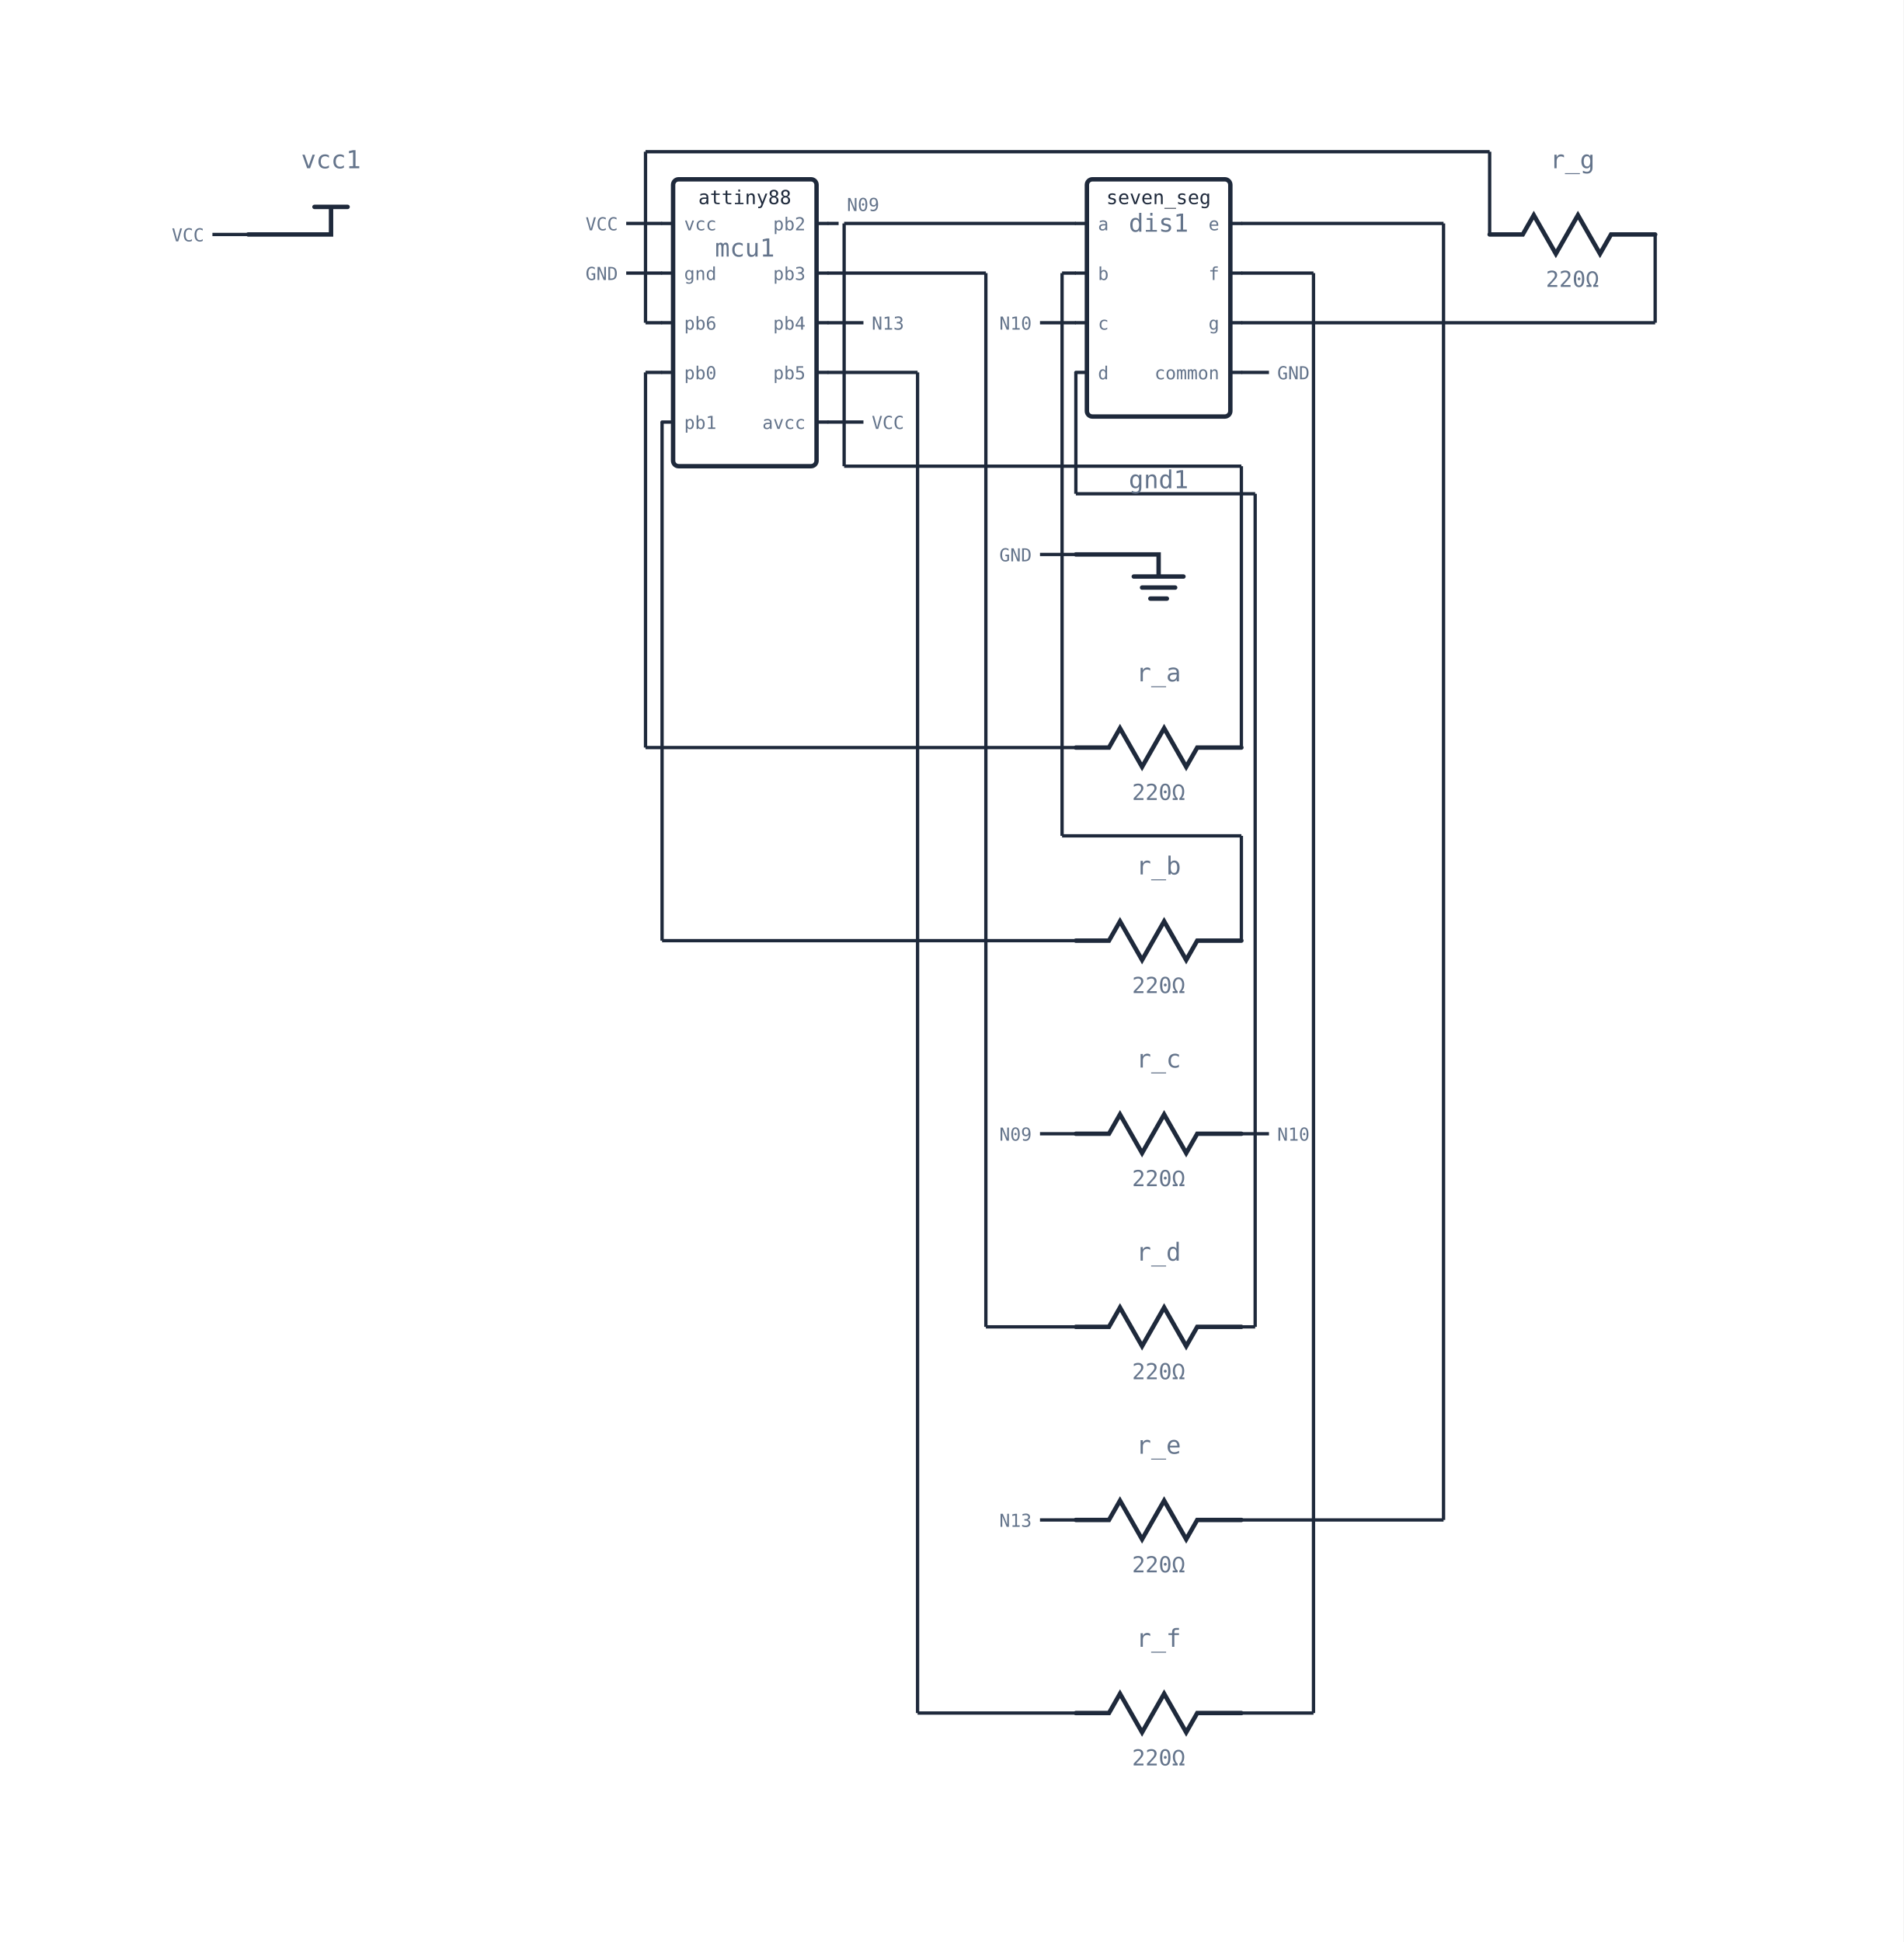
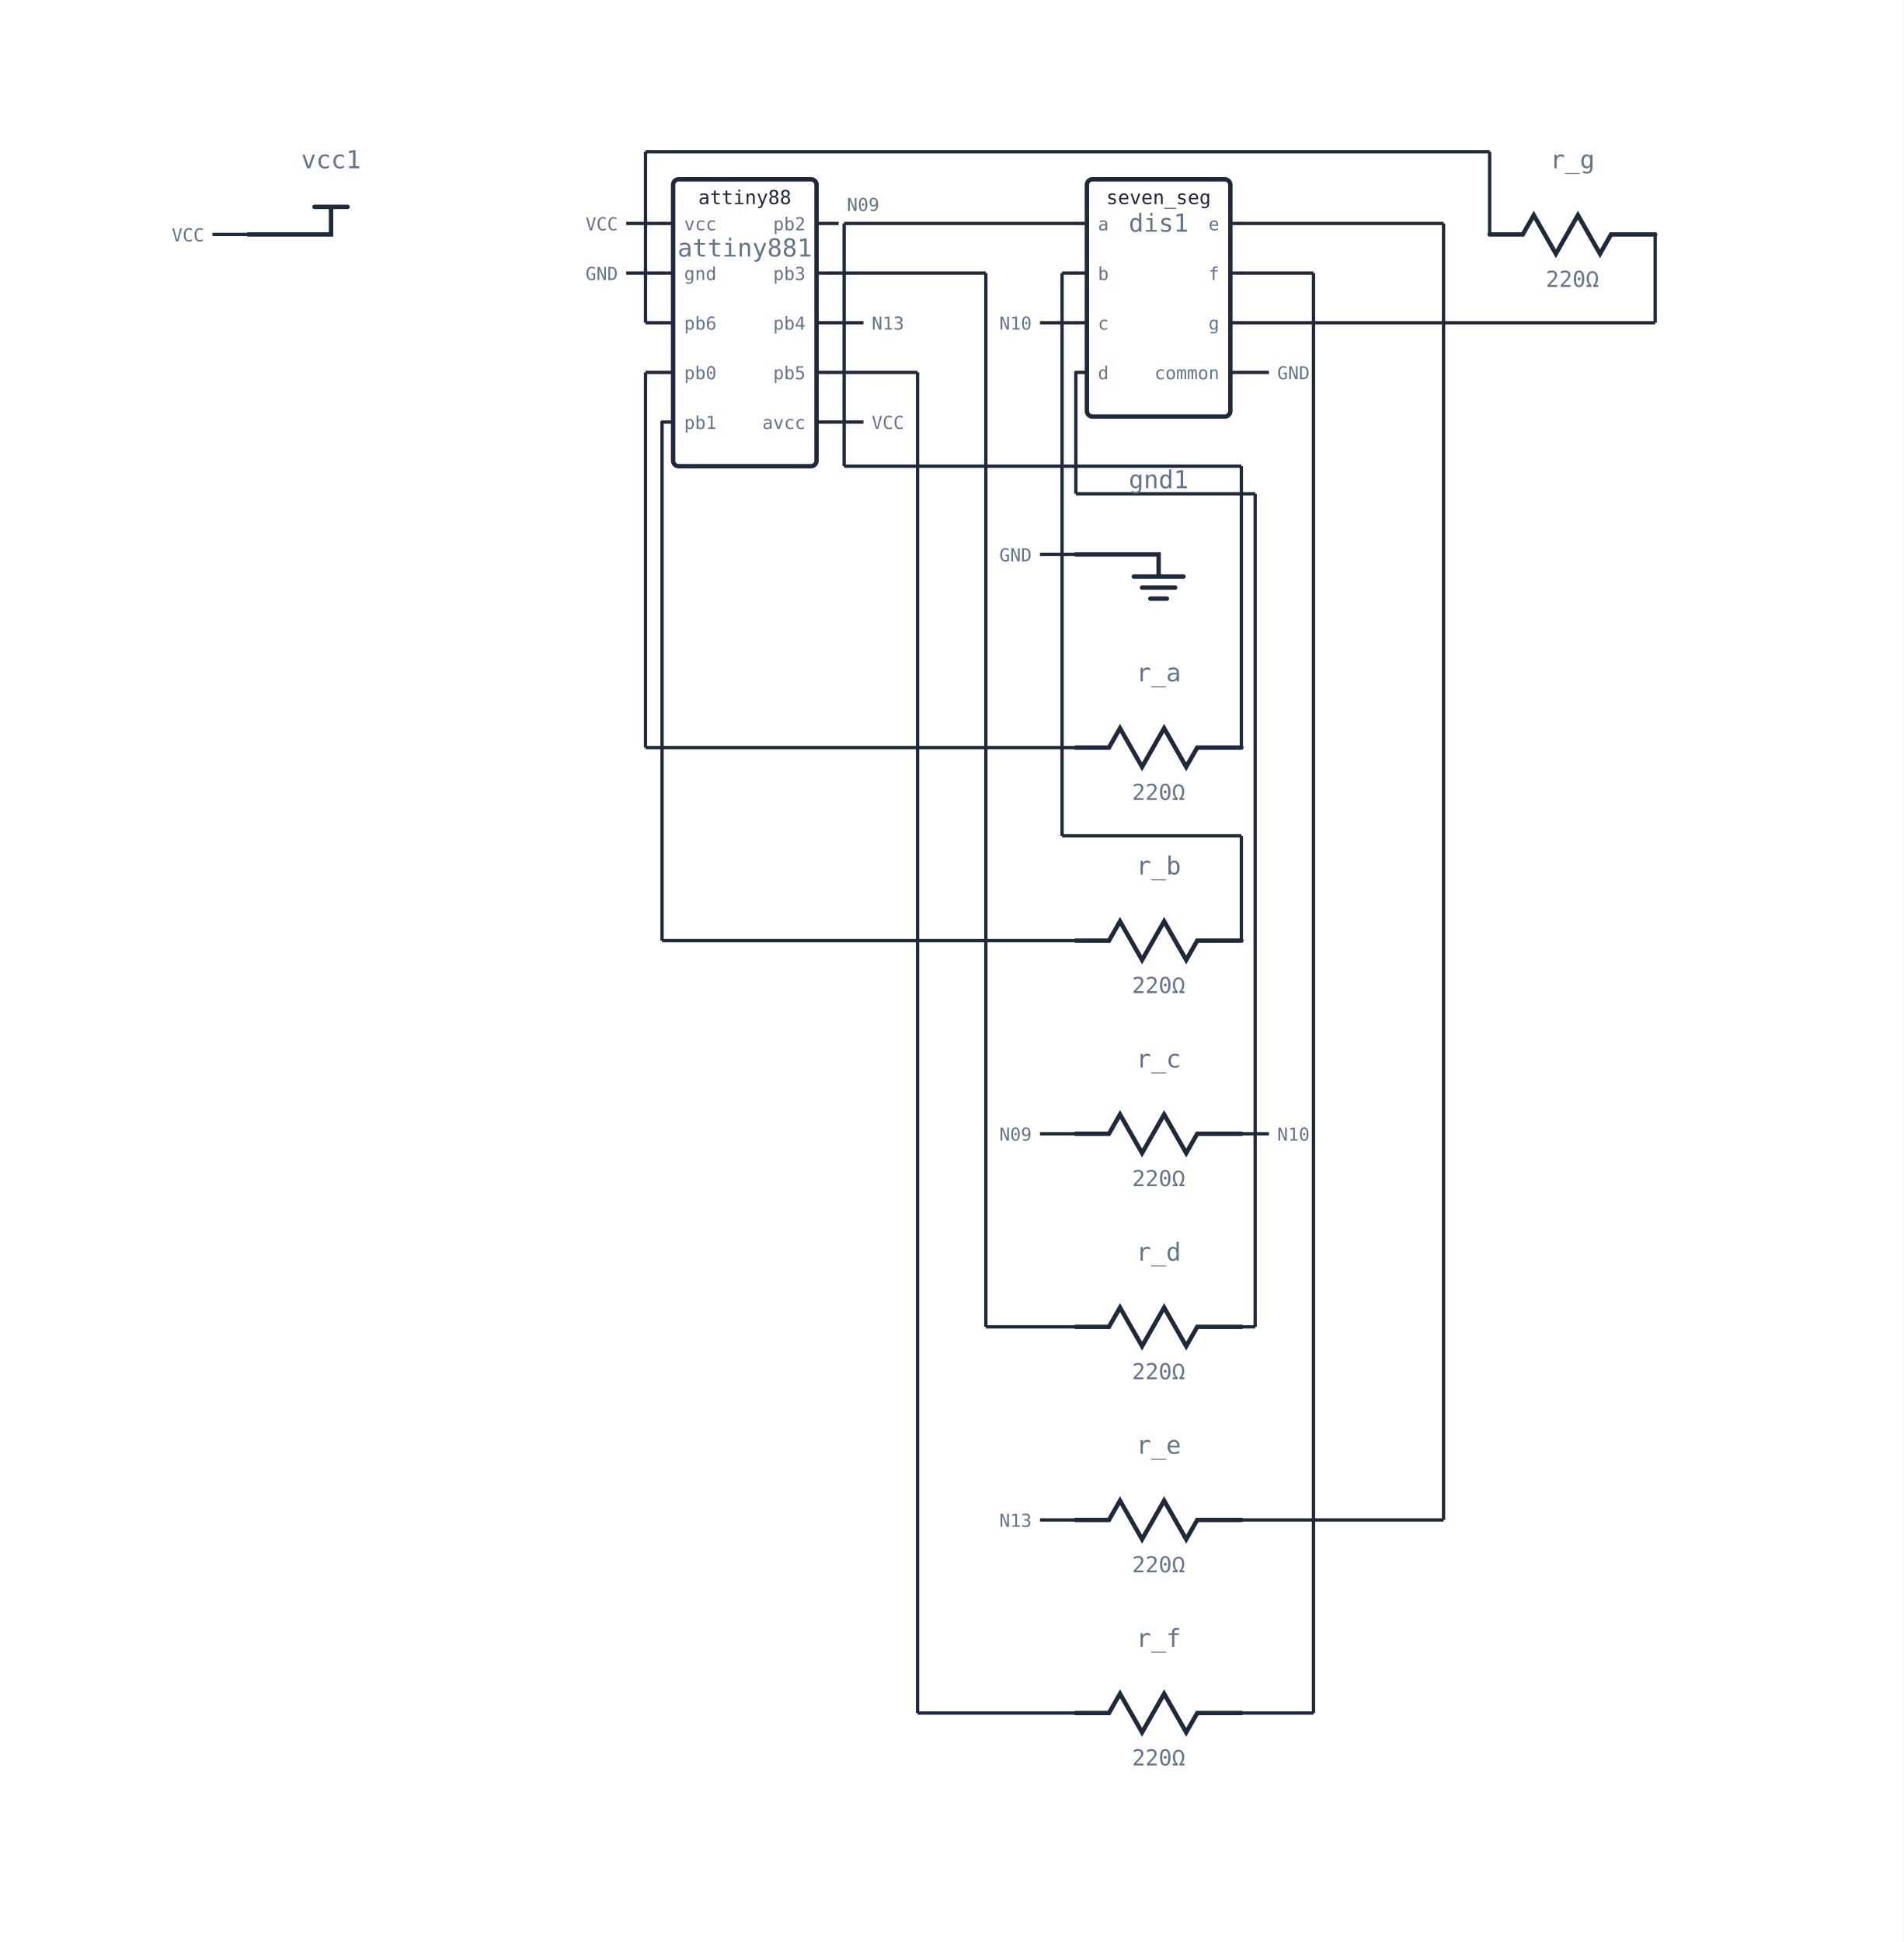
<svg xmlns="http://www.w3.org/2000/svg" width="690" height="704" viewBox="0 0 690 704">
  <rect width="690" height="704" fill="#ffffff" />
  <g fill="none" stroke="#1e293b" stroke-width="1.2">
    <line x1="540" y1="85" x2="540" y2="55" />
    <line x1="540" y1="55" x2="234" y2="55" />
    <line x1="234" y1="55" x2="234" y2="117" />
    <line x1="234" y1="117" x2="240" y2="117" />
  </g>
  <g fill="none" stroke="#1e293b" stroke-width="1.2">
    <line x1="240" y1="135" x2="234" y2="135" />
    <line x1="234" y1="135" x2="234" y2="271" />
    <line x1="234" y1="271" x2="390" y2="271" />
  </g>
  <g fill="none" stroke="#1e293b" stroke-width="1.2">
    <line x1="390" y1="99" x2="385" y2="99" />
    <line x1="385" y1="99" x2="385" y2="303" />
    <line x1="385" y1="303" x2="450" y2="303" />
    <line x1="450" y1="303" x2="450" y2="341" />
  </g>
  <g fill="none" stroke="#1e293b" stroke-width="1.2">
    <line x1="332.625" y1="135" x2="332.625" y2="621" />
    <line x1="300" y1="135" x2="332.625" y2="135" />
    <line x1="390" y1="621" x2="332.625" y2="621" />
  </g>
  <g fill="none" stroke="#1e293b" stroke-width="1.2">
    <line x1="476.143" y1="99" x2="476.143" y2="621" />
    <line x1="450" y1="99" x2="476.143" y2="99" />
    <line x1="450" y1="621" x2="476.143" y2="621" />
  </g>
  <g fill="none" stroke="#1e293b" stroke-width="1.2">
    <line x1="600" y1="85" x2="600" y2="117" />
    <line x1="600" y1="117" x2="450" y2="117" />
  </g>
  <g fill="none" stroke="#1e293b" stroke-width="1.2">
    <line x1="390" y1="81" x2="306" y2="81" />
    <line x1="306" y1="81" x2="306" y2="169" />
    <line x1="306" y1="169" x2="450" y2="169" />
    <line x1="450" y1="169" x2="450" y2="271" />
  </g>
  <g fill="none" stroke="#1e293b" stroke-width="1.2">
    <line x1="240" y1="153" x2="240" y2="341" />
    <line x1="240" y1="341" x2="390" y2="341" />
  </g>
  <g fill="none" stroke="#1e293b" stroke-width="1.2">
    <line x1="357.375" y1="99" x2="357.375" y2="481" />
    <line x1="300" y1="99" x2="357.375" y2="99" />
    <line x1="390" y1="481" x2="357.375" y2="481" />
  </g>
  <g fill="none" stroke="#1e293b" stroke-width="1.2">
    <line x1="390" y1="135" x2="390" y2="179" />
    <line x1="390" y1="179" x2="455" y2="179" />
    <line x1="455" y1="179" x2="455" y2="481" />
    <line x1="455" y1="481" x2="450" y2="481" />
  </g>
  <g fill="none" stroke="#1e293b" stroke-width="1.2">
    <line x1="523.286" y1="81" x2="523.286" y2="551" />
    <line x1="450" y1="81" x2="523.286" y2="81" />
    <line x1="450" y1="551" x2="523.286" y2="551" />
  </g>
  <g>
    <line x1="300" y1="81" x2="304" y2="81" stroke="#1e293b" stroke-width="1.2" />
    <text x="307" y="76.5" text-anchor="start" font-size="6.5" font-family="monospace" fill="#64748b">N09</text>
  </g>
  <g>
    <line x1="390" y1="411" x2="377" y2="411" stroke="#1e293b" stroke-width="1.2" />
    <text x="374" y="413.5" text-anchor="end" font-size="6.5" font-family="monospace" fill="#64748b">N09</text>
  </g>
  <g>
    <line x1="390" y1="117" x2="377" y2="117" stroke="#1e293b" stroke-width="1.2" />
    <text x="374" y="119.5" text-anchor="end" font-size="6.5" font-family="monospace" fill="#64748b">N10</text>
  </g>
  <g>
    <line x1="450" y1="411" x2="460" y2="411" stroke="#1e293b" stroke-width="1.2" />
    <text x="463" y="413.5" text-anchor="start" font-size="6.5" font-family="monospace" fill="#64748b">N10</text>
  </g>
  <g>
    <line x1="300" y1="117" x2="313" y2="117" stroke="#1e293b" stroke-width="1.2" />
    <text x="316" y="119.5" text-anchor="start" font-size="6.5" font-family="monospace" fill="#64748b">N13</text>
  </g>
  <g>
    <line x1="390" y1="551" x2="377" y2="551" stroke="#1e293b" stroke-width="1.2" />
    <text x="374" y="553.5" text-anchor="end" font-size="6.5" font-family="monospace" fill="#64748b">N13</text>
  </g>
  <g>
    <line x1="240" y1="99" x2="227" y2="99" stroke="#1e293b" stroke-width="1.2" />
    <text x="224" y="101.5" text-anchor="end" font-size="6.5" font-family="monospace" fill="#64748b">GND</text>
  </g>
  <g>
    <line x1="450" y1="135" x2="460" y2="135" stroke="#1e293b" stroke-width="1.2" />
    <text x="463" y="137.5" text-anchor="start" font-size="6.5" font-family="monospace" fill="#64748b">GND</text>
  </g>
  <g>
    <line x1="390" y1="201" x2="377" y2="201" stroke="#1e293b" stroke-width="1.2" />
    <text x="374" y="203.5" text-anchor="end" font-size="6.5" font-family="monospace" fill="#64748b">GND</text>
  </g>
  <g>
    <line x1="240" y1="81" x2="227" y2="81" stroke="#1e293b" stroke-width="1.2" />
    <text x="224" y="83.5" text-anchor="end" font-size="6.5" font-family="monospace" fill="#64748b">VCC</text>
  </g>
  <g>
    <line x1="90" y1="85" x2="77" y2="85" stroke="#1e293b" stroke-width="1.2" />
    <text x="74" y="87.5" text-anchor="end" font-size="6.5" font-family="monospace" fill="#64748b">VCC</text>
  </g>
  <g>
    <line x1="300" y1="153" x2="313" y2="153" stroke="#1e293b" stroke-width="1.2" />
    <text x="316" y="155.5" text-anchor="start" font-size="6.5" font-family="monospace" fill="#64748b">VCC</text>
  </g>
  <g transform="translate(120 85)" stroke="#1e293b" stroke-width="1.6" fill="none" stroke-linecap="round">
    <path d="M -30 0 L 0 0 L 0 -10 M -6 -10 L 6 -10" />
    <text x="0" y="-24" text-anchor="middle" font-size="9" font-family="monospace" fill="#64748b" stroke="none">vcc1</text>
  </g>
  <g transform="translate(420 201)" stroke="#1e293b" stroke-width="1.6" fill="none" stroke-linecap="round">
    <path d="M -30 0 L 0 0 L 0 8 M -9 8 L 9 8 M -6 12 L 6 12 M -3 16 L 3 16" />
    <text x="0" y="-24" text-anchor="middle" font-size="9" font-family="monospace" fill="#64748b" stroke="none">gnd1</text>
  </g>
  <g transform="translate(270 117)" stroke="#1e293b" stroke-width="1.6" fill="none" stroke-linecap="round">
    <rect x="-26" y="-52" width="52" height="104" rx="2" />
    <path d="M -26 -36 L -30 -36" stroke-width="1.2" />
    <text x="-22" y="-33.5" text-anchor="start" font-size="6.5" font-family="monospace" fill="#64748b" stroke="none">vcc</text>
    <path d="M -26 -18 L -30 -18" stroke-width="1.2" />
    <text x="-22" y="-15.5" text-anchor="start" font-size="6.5" font-family="monospace" fill="#64748b" stroke="none">gnd</text>
    <path d="M -26 0 L -30 0" stroke-width="1.2" />
    <text x="-22" y="2.5" text-anchor="start" font-size="6.5" font-family="monospace" fill="#64748b" stroke="none">pb6</text>
    <path d="M -26 18 L -30 18" stroke-width="1.2" />
    <text x="-22" y="20.5" text-anchor="start" font-size="6.5" font-family="monospace" fill="#64748b" stroke="none">pb0</text>
    <path d="M -26 36 L -30 36" stroke-width="1.2" />
    <text x="-22" y="38.5" text-anchor="start" font-size="6.5" font-family="monospace" fill="#64748b" stroke="none">pb1</text>
    <path d="M 26 -36 L 30 -36" stroke-width="1.2" />
    <text x="22" y="-33.5" text-anchor="end" font-size="6.5" font-family="monospace" fill="#64748b" stroke="none">pb2</text>
    <path d="M 26 -18 L 30 -18" stroke-width="1.2" />
    <text x="22" y="-15.5" text-anchor="end" font-size="6.5" font-family="monospace" fill="#64748b" stroke="none">pb3</text>
    <path d="M 26 0 L 30 0" stroke-width="1.2" />
    <text x="22" y="2.5" text-anchor="end" font-size="6.5" font-family="monospace" fill="#64748b" stroke="none">pb4</text>
    <path d="M 26 18 L 30 18" stroke-width="1.2" />
    <text x="22" y="20.5" text-anchor="end" font-size="6.5" font-family="monospace" fill="#64748b" stroke="none">pb5</text>
    <path d="M 26 36 L 30 36" stroke-width="1.2" />
    <text x="22" y="38.5" text-anchor="end" font-size="6.5" font-family="monospace" fill="#64748b" stroke="none">avcc</text>
    <text x="0" y="-43" text-anchor="middle" font-size="7" font-family="monospace" fill="#1e293b" stroke="none">attiny88</text>
-     <text x="0" y="-24" text-anchor="middle" font-size="9" font-family="monospace" fill="#64748b" stroke="none">mcu1</text>
+     <text x="0" y="-24" text-anchor="middle" font-size="9" font-family="monospace" fill="#64748b" stroke="none">attiny881</text>
  </g>
  <g transform="translate(420 108)" stroke="#1e293b" stroke-width="1.6" fill="none" stroke-linecap="round">
    <rect x="-26" y="-43" width="52" height="86" rx="2" />
    <path d="M -26 -27 L -30 -27" stroke-width="1.2" />
    <text x="-22" y="-24.5" text-anchor="start" font-size="6.5" font-family="monospace" fill="#64748b" stroke="none">a</text>
    <path d="M -26 -9 L -30 -9" stroke-width="1.2" />
    <text x="-22" y="-6.5" text-anchor="start" font-size="6.5" font-family="monospace" fill="#64748b" stroke="none">b</text>
    <path d="M -26 9 L -30 9" stroke-width="1.2" />
    <text x="-22" y="11.5" text-anchor="start" font-size="6.5" font-family="monospace" fill="#64748b" stroke="none">c</text>
    <path d="M -26 27 L -30 27" stroke-width="1.2" />
    <text x="-22" y="29.5" text-anchor="start" font-size="6.5" font-family="monospace" fill="#64748b" stroke="none">d</text>
    <path d="M 26 -27 L 30 -27" stroke-width="1.2" />
    <text x="22" y="-24.5" text-anchor="end" font-size="6.5" font-family="monospace" fill="#64748b" stroke="none">e</text>
    <path d="M 26 -9 L 30 -9" stroke-width="1.2" />
    <text x="22" y="-6.5" text-anchor="end" font-size="6.5" font-family="monospace" fill="#64748b" stroke="none">f</text>
    <path d="M 26 9 L 30 9" stroke-width="1.2" />
    <text x="22" y="11.5" text-anchor="end" font-size="6.5" font-family="monospace" fill="#64748b" stroke="none">g</text>
    <path d="M 26 27 L 30 27" stroke-width="1.2" />
    <text x="22" y="29.5" text-anchor="end" font-size="6.5" font-family="monospace" fill="#64748b" stroke="none">common</text>
    <text x="0" y="-34" text-anchor="middle" font-size="7" font-family="monospace" fill="#1e293b" stroke="none">seven_seg</text>
    <text x="0" y="-24" text-anchor="middle" font-size="9" font-family="monospace" fill="#64748b" stroke="none">dis1</text>
  </g>
  <g transform="translate(420 271)" stroke="#1e293b" stroke-width="1.6" fill="none" stroke-linecap="round">
    <path d="M -30 0 L -18 0 L -14 -7 L -6 7 L 2 -7 L 10 7 L 14 0 L 30 0" />
    <text x="0" y="19" text-anchor="middle" font-size="8" font-family="monospace" fill="#64748b" stroke="none">220Ω</text>
    <text x="0" y="-24" text-anchor="middle" font-size="9" font-family="monospace" fill="#64748b" stroke="none">r_a</text>
  </g>
  <g transform="translate(420 341)" stroke="#1e293b" stroke-width="1.6" fill="none" stroke-linecap="round">
    <path d="M -30 0 L -18 0 L -14 -7 L -6 7 L 2 -7 L 10 7 L 14 0 L 30 0" />
    <text x="0" y="19" text-anchor="middle" font-size="8" font-family="monospace" fill="#64748b" stroke="none">220Ω</text>
    <text x="0" y="-24" text-anchor="middle" font-size="9" font-family="monospace" fill="#64748b" stroke="none">r_b</text>
  </g>
  <g transform="translate(420 411)" stroke="#1e293b" stroke-width="1.6" fill="none" stroke-linecap="round">
    <path d="M -30 0 L -18 0 L -14 -7 L -6 7 L 2 -7 L 10 7 L 14 0 L 30 0" />
    <text x="0" y="19" text-anchor="middle" font-size="8" font-family="monospace" fill="#64748b" stroke="none">220Ω</text>
    <text x="0" y="-24" text-anchor="middle" font-size="9" font-family="monospace" fill="#64748b" stroke="none">r_c</text>
  </g>
  <g transform="translate(420 481)" stroke="#1e293b" stroke-width="1.6" fill="none" stroke-linecap="round">
    <path d="M -30 0 L -18 0 L -14 -7 L -6 7 L 2 -7 L 10 7 L 14 0 L 30 0" />
    <text x="0" y="19" text-anchor="middle" font-size="8" font-family="monospace" fill="#64748b" stroke="none">220Ω</text>
    <text x="0" y="-24" text-anchor="middle" font-size="9" font-family="monospace" fill="#64748b" stroke="none">r_d</text>
  </g>
  <g transform="translate(420 551)" stroke="#1e293b" stroke-width="1.6" fill="none" stroke-linecap="round">
    <path d="M -30 0 L -18 0 L -14 -7 L -6 7 L 2 -7 L 10 7 L 14 0 L 30 0" />
    <text x="0" y="19" text-anchor="middle" font-size="8" font-family="monospace" fill="#64748b" stroke="none">220Ω</text>
    <text x="0" y="-24" text-anchor="middle" font-size="9" font-family="monospace" fill="#64748b" stroke="none">r_e</text>
  </g>
  <g transform="translate(420 621)" stroke="#1e293b" stroke-width="1.6" fill="none" stroke-linecap="round">
    <path d="M -30 0 L -18 0 L -14 -7 L -6 7 L 2 -7 L 10 7 L 14 0 L 30 0" />
    <text x="0" y="19" text-anchor="middle" font-size="8" font-family="monospace" fill="#64748b" stroke="none">220Ω</text>
    <text x="0" y="-24" text-anchor="middle" font-size="9" font-family="monospace" fill="#64748b" stroke="none">r_f</text>
  </g>
  <g transform="translate(570 85)" stroke="#1e293b" stroke-width="1.6" fill="none" stroke-linecap="round">
    <path d="M -30 0 L -18 0 L -14 -7 L -6 7 L 2 -7 L 10 7 L 14 0 L 30 0" />
    <text x="0" y="19" text-anchor="middle" font-size="8" font-family="monospace" fill="#64748b" stroke="none">220Ω</text>
    <text x="0" y="-24" text-anchor="middle" font-size="9" font-family="monospace" fill="#64748b" stroke="none">r_g</text>
  </g>
</svg>
